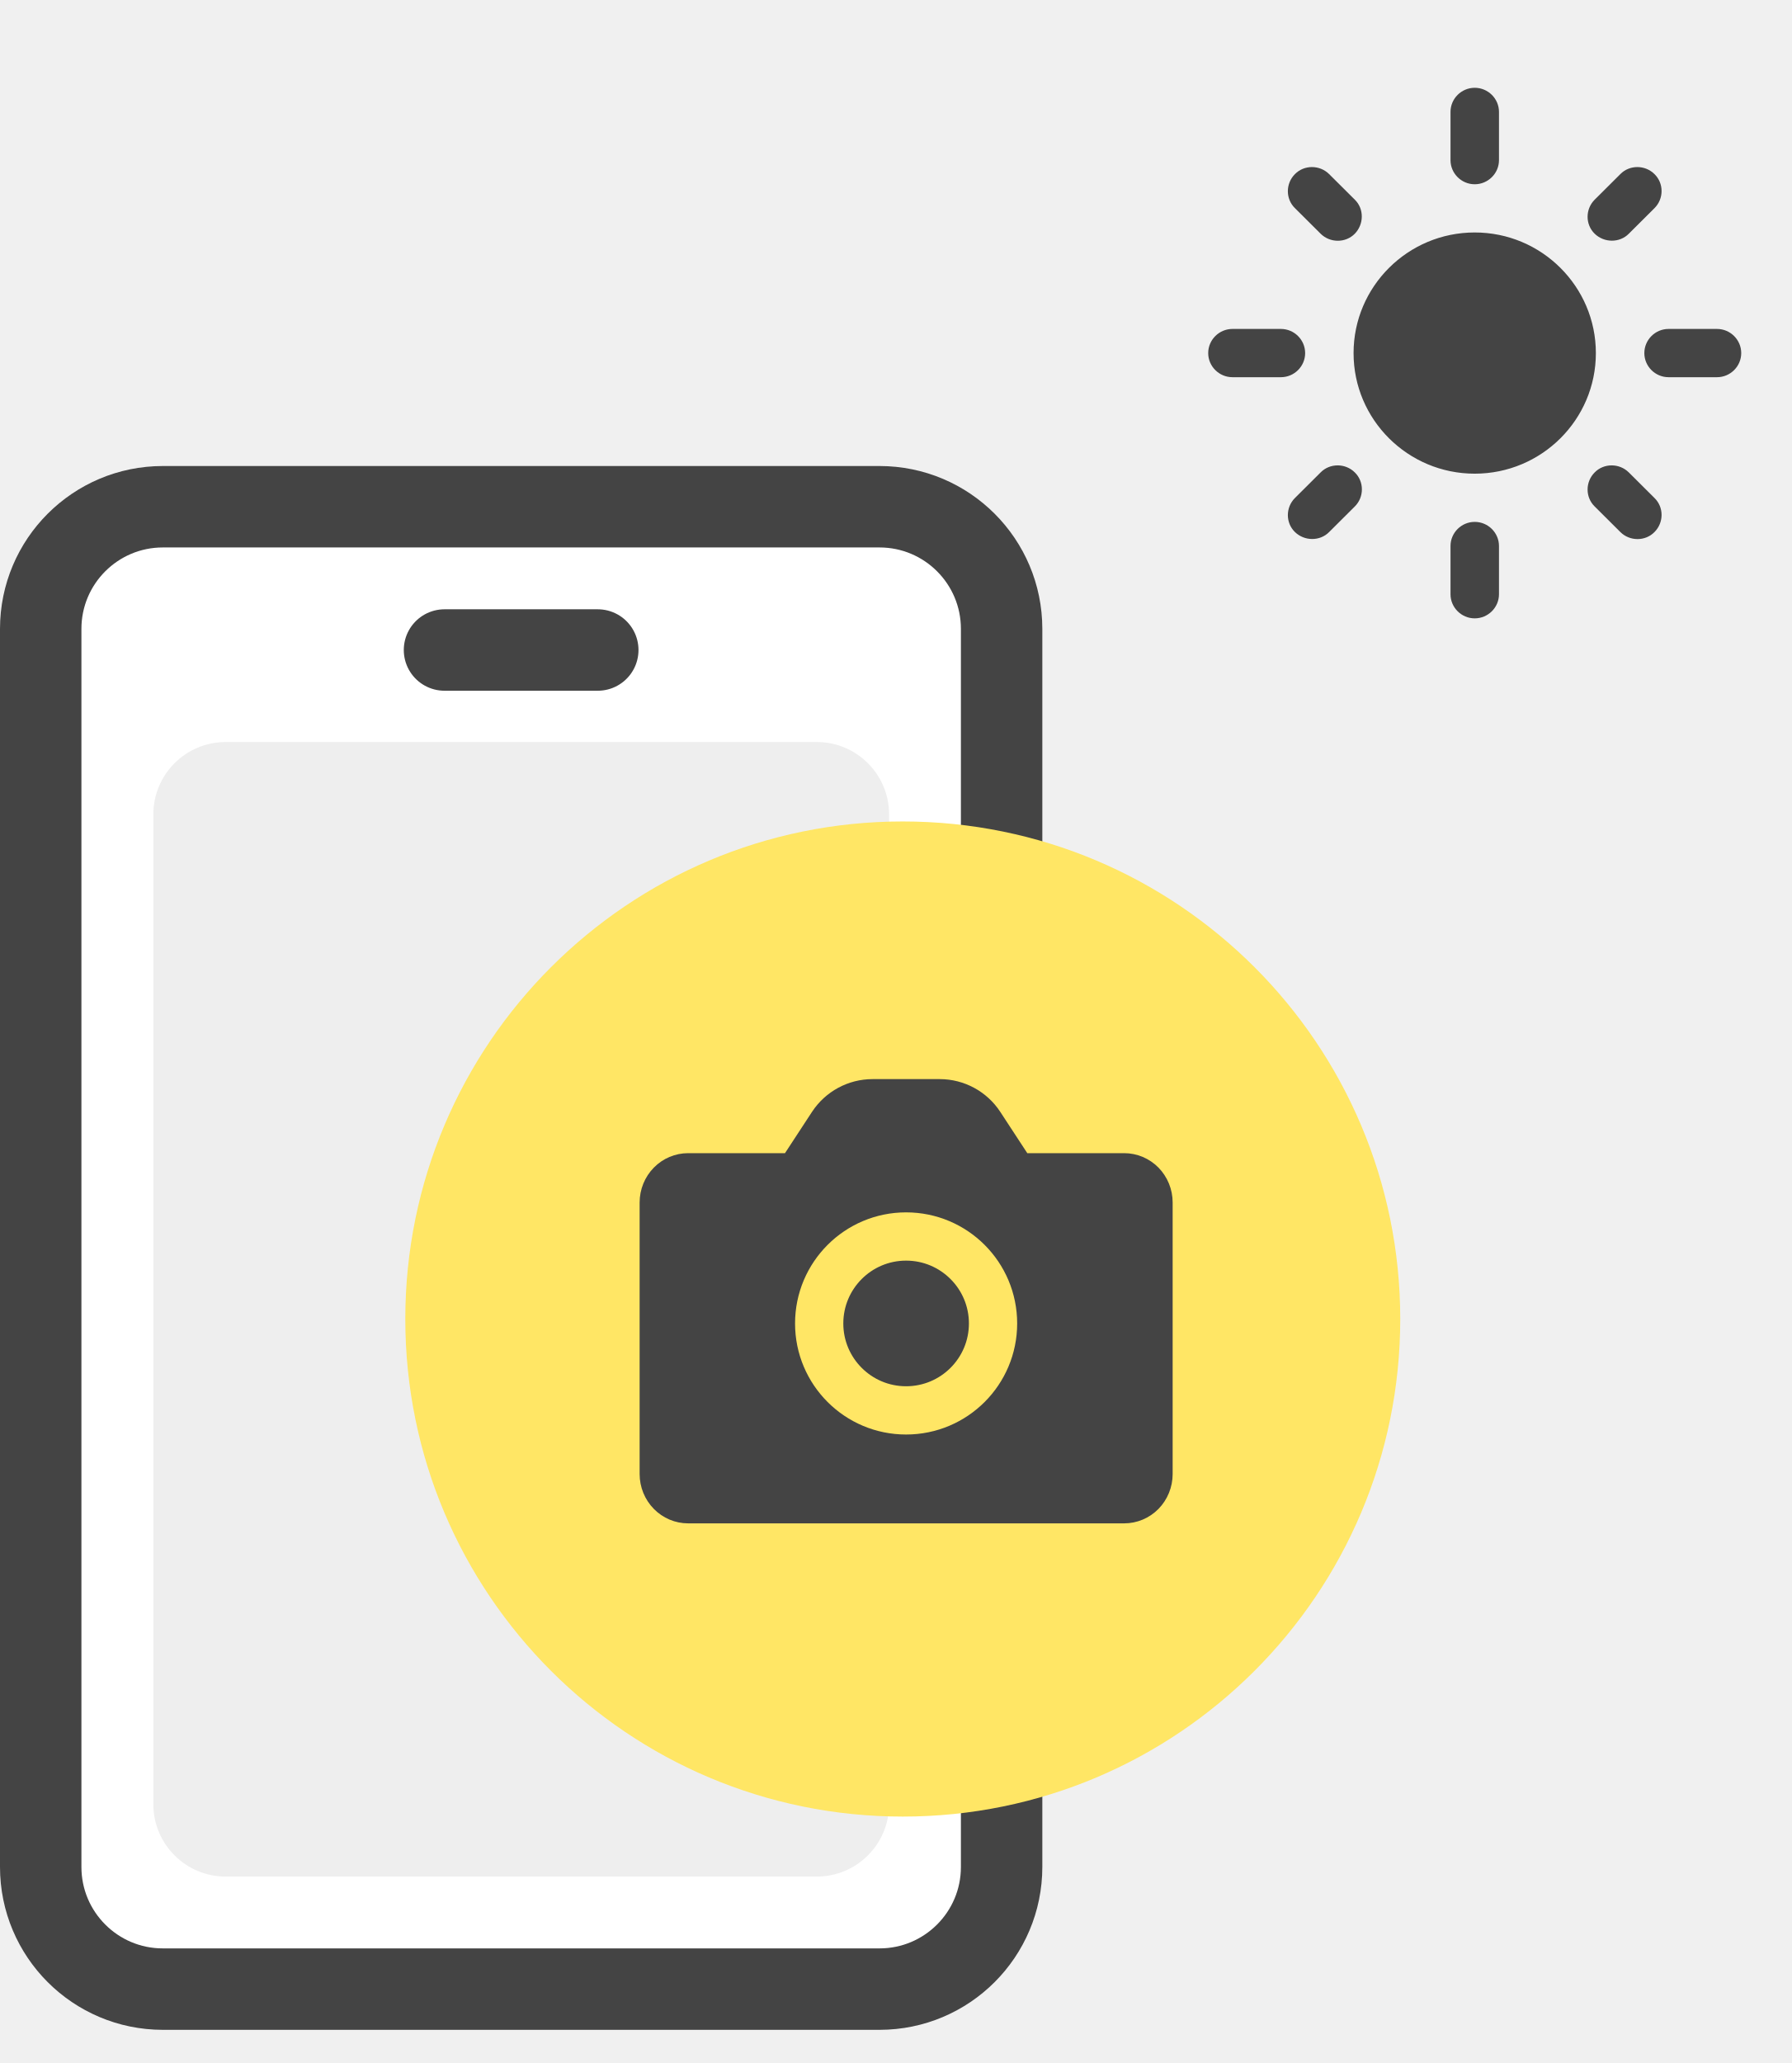
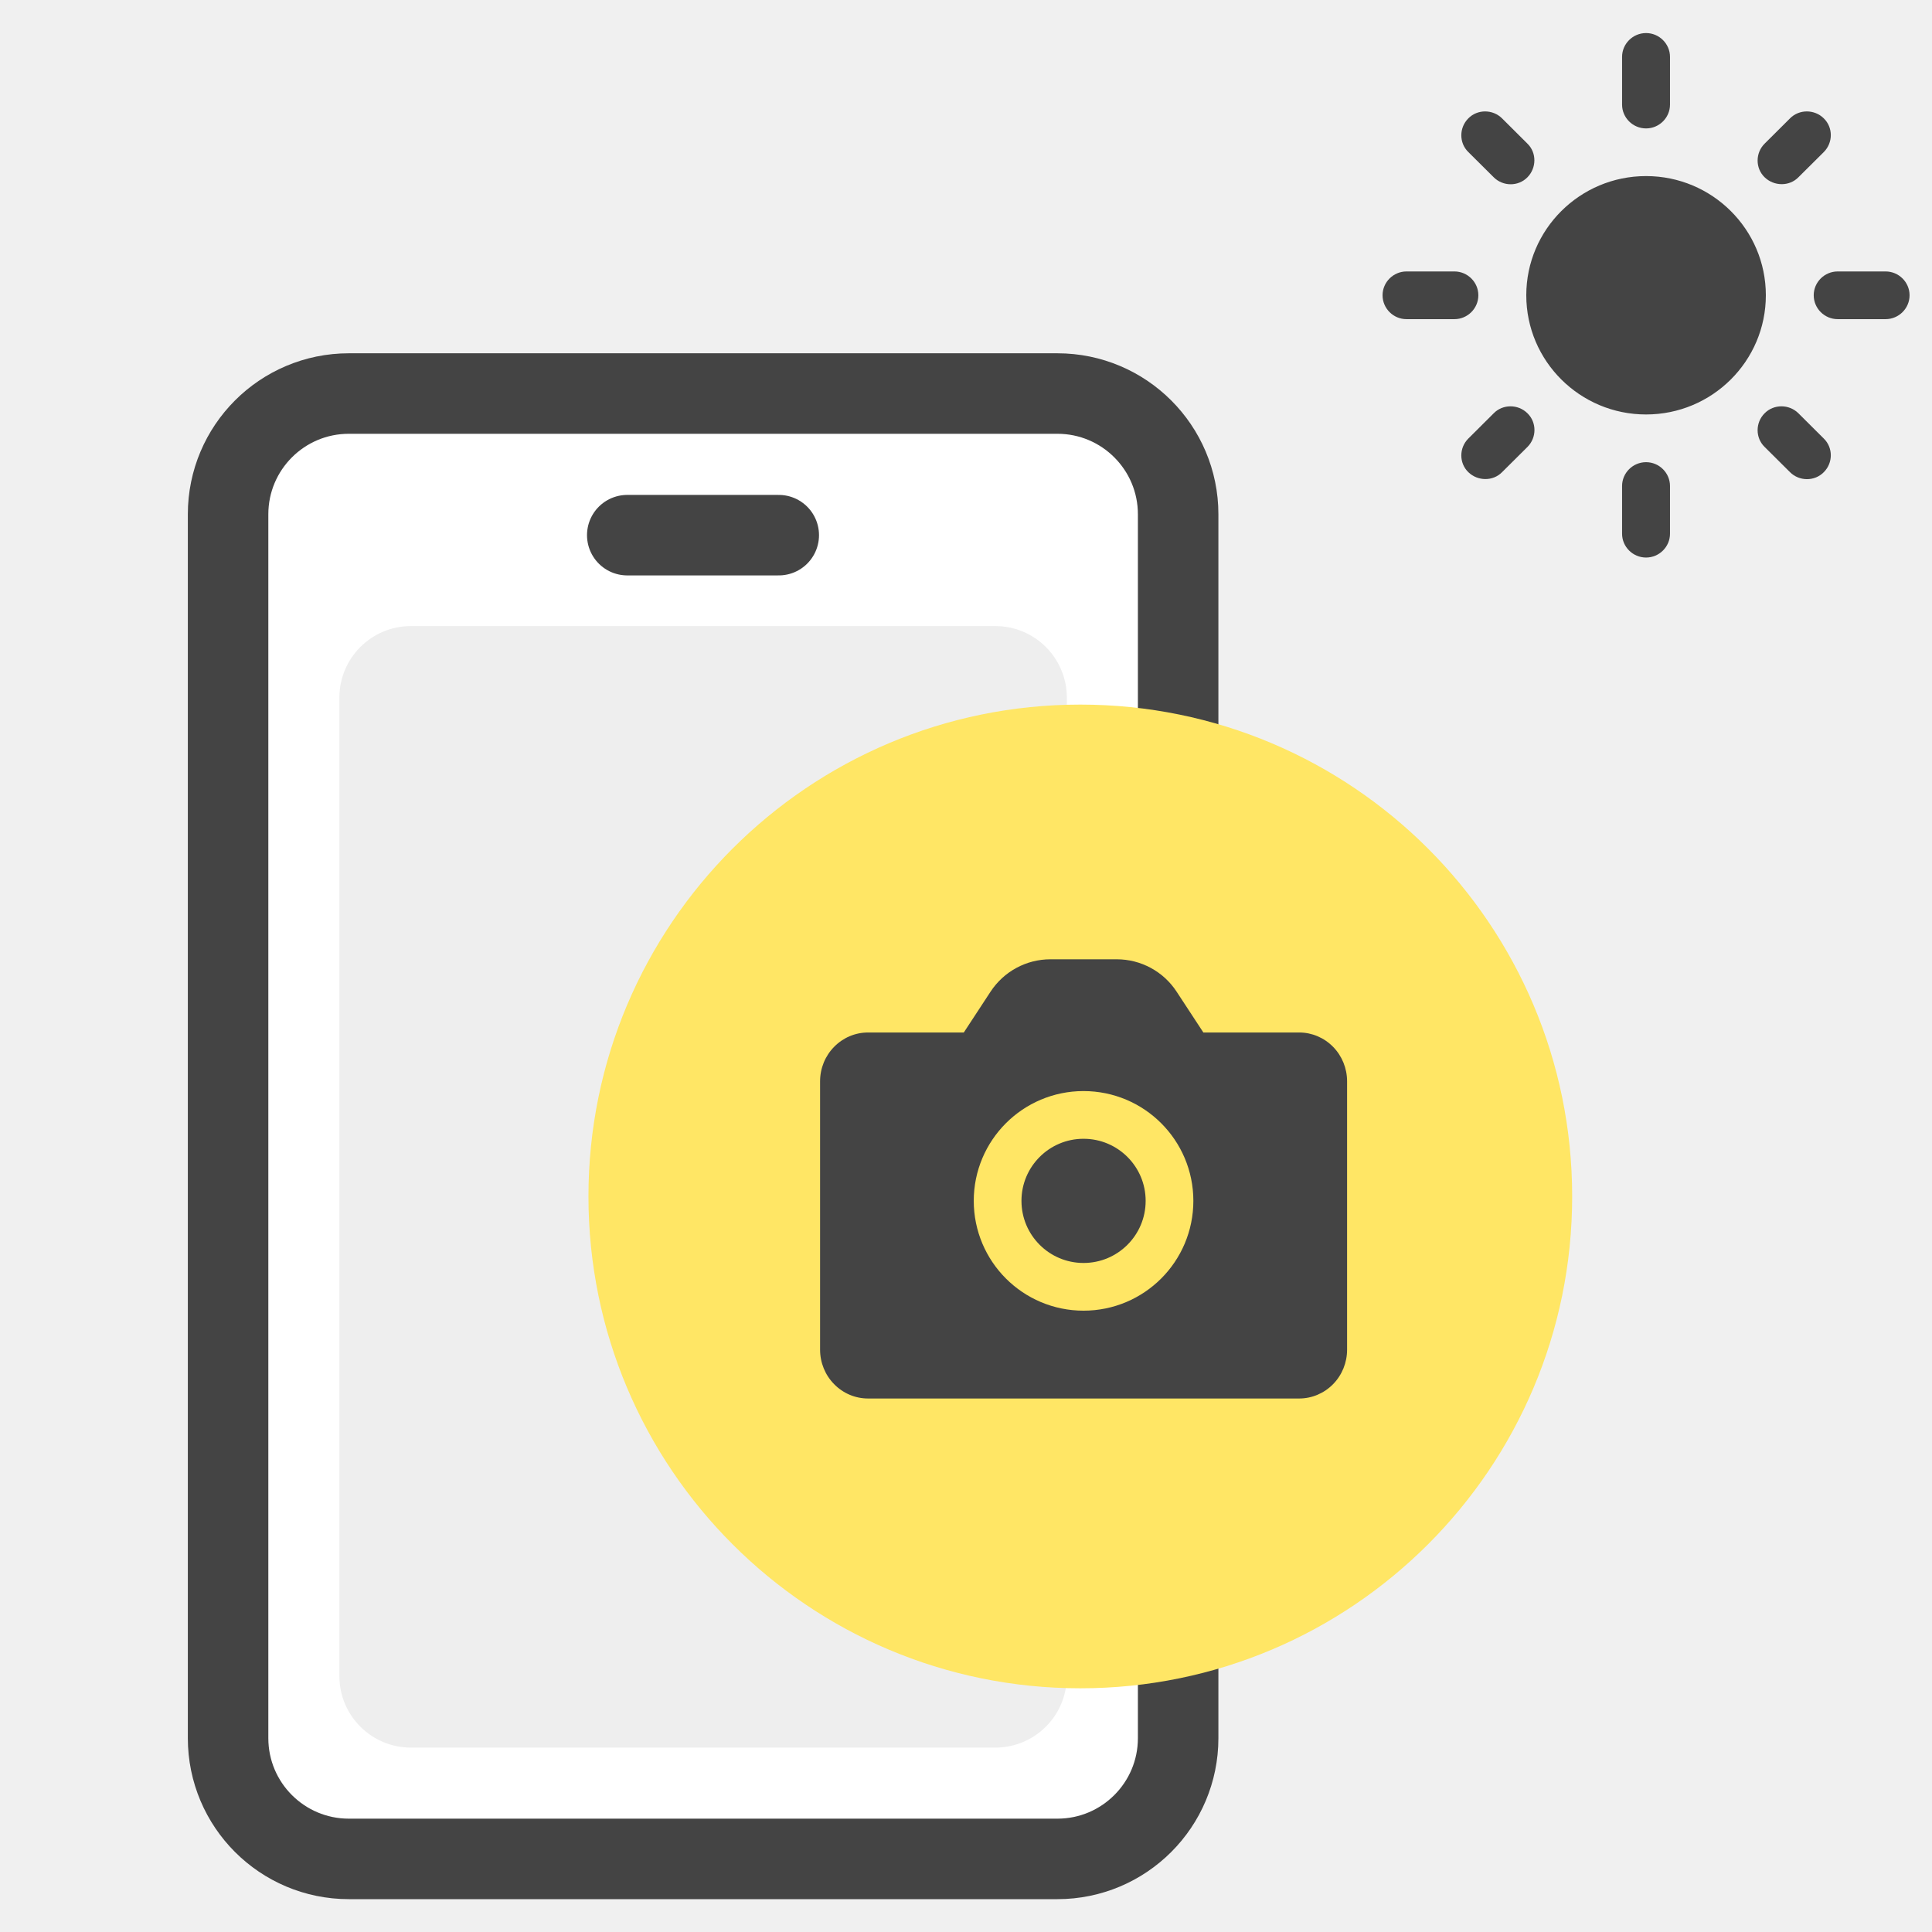
- <svg xmlns="http://www.w3.org/2000/svg" width="33" height="38" viewBox="0 0 33 38" fill="none">
-   <rect x="0.75" y="9.334" width="17.703" height="27.305" rx="2.25" fill="white" stroke="#444444" stroke-width="1.5" />
-   <rect x="2.825" y="13.668" width="13.555" height="20.898" rx="1.333" fill="#EEEEEE" />
-   <path d="M8.189 11.973H11.013" stroke="#444444" stroke-width="1.5" stroke-linecap="round" />
-   <circle cx="16.632" cy="24.296" r="9.165" fill="#FFE665" />
-   <g clip-path="url(#clip0_1737_13720)">
-     <path d="M21.604 27.151C21.604 27.392 21.51 27.623 21.343 27.794C21.175 27.964 20.948 28.06 20.711 28.06H12.677C12.44 28.06 12.213 27.964 12.046 27.794C11.878 27.623 11.784 27.392 11.784 27.151V22.15C11.784 21.909 11.878 21.678 12.046 21.507C12.213 21.337 12.44 21.241 12.677 21.241H14.462L14.96 20.48C15.207 20.104 15.626 19.877 16.076 19.877H17.312C17.762 19.877 18.182 20.104 18.428 20.48L18.926 21.241H20.711C20.948 21.241 21.175 21.337 21.343 21.507C21.51 21.678 21.604 21.909 21.604 22.15V27.151Z" fill="#444444" />
-     <path d="M18.295 24.378C18.295 25.262 17.578 25.979 16.693 25.979C15.809 25.979 15.092 25.262 15.092 24.378C15.092 23.493 15.809 22.776 16.693 22.776C17.578 22.776 18.295 23.493 18.295 24.378Z" stroke="#FFE665" stroke-width="0.889" stroke-linecap="round" stroke-linejoin="round" />
+ <svg xmlns="http://www.w3.org/2000/svg" width="36" height="36" viewBox="0 0 36 36" fill="none">
+   <rect x="4.25" y="7.333" width="17.703" height="27.305" rx="2.25" fill="white" stroke="#444444" stroke-width="1.5" />
+   <rect x="6.324" y="11.666" width="13.555" height="20.898" rx="1.333" fill="#EEEEEE" />
+   <path d="M11.688 9.972H14.511" stroke="#444444" stroke-width="1.5" stroke-linecap="round" />
+   <circle cx="20.13" cy="22.294" r="9.165" fill="#FFE665" />
+   <g clip-path="url(#clip0_5028_22698)">
+     <path d="M25.101 25.149C25.101 25.391 25.007 25.622 24.84 25.792C24.672 25.963 24.445 26.059 24.209 26.059H16.174C15.937 26.059 15.71 25.963 15.543 25.792C15.375 25.622 15.281 25.391 15.281 25.149V20.149C15.281 19.907 15.375 19.676 15.543 19.506C15.71 19.335 15.937 19.239 16.174 19.239H17.959L18.457 18.479C18.704 18.102 19.123 17.875 19.573 17.875H20.809C21.259 17.875 21.679 18.102 21.925 18.479L22.423 19.239H24.209C24.445 19.239 24.672 19.335 24.84 19.506C25.007 19.676 25.101 19.907 25.101 20.149V25.149Z" fill="#444444" />
+     <path d="M21.792 22.376C21.792 23.261 21.075 23.978 20.19 23.978C19.306 23.978 18.589 23.261 18.589 22.376C18.589 21.492 19.306 20.775 20.19 20.775C21.075 20.775 21.792 21.492 21.792 22.376Z" stroke="#FFE665" stroke-width="0.889" stroke-linecap="round" stroke-linejoin="round" />
  </g>
-   <path d="M27.169 4.282C25.937 4.282 24.937 5.278 24.937 6.504C24.937 7.73 25.937 8.725 27.169 8.725C28.401 8.725 29.401 7.73 29.401 6.504C29.401 5.278 28.401 4.282 27.169 4.282ZM22.706 6.948H23.598C23.844 6.948 24.045 6.748 24.045 6.504C24.045 6.259 23.844 6.059 23.598 6.059H22.706C22.46 6.059 22.259 6.259 22.259 6.504C22.259 6.748 22.46 6.948 22.706 6.948ZM30.74 6.948H31.633C31.878 6.948 32.079 6.748 32.079 6.504C32.079 6.259 31.878 6.059 31.633 6.059H30.74C30.495 6.059 30.294 6.259 30.294 6.504C30.294 6.748 30.495 6.948 30.74 6.948ZM26.723 2.061V2.95C26.723 3.194 26.924 3.394 27.169 3.394C27.415 3.394 27.616 3.194 27.616 2.95V2.061C27.616 1.817 27.415 1.617 27.169 1.617C26.924 1.617 26.723 1.817 26.723 2.061ZM26.723 10.057V10.946C26.723 11.19 26.924 11.39 27.169 11.39C27.415 11.39 27.616 11.19 27.616 10.946V10.057C27.616 9.813 27.415 9.613 27.169 9.613C26.924 9.613 26.723 9.813 26.723 10.057ZM24.487 3.207C24.312 3.034 24.027 3.034 23.857 3.207C23.683 3.381 23.683 3.665 23.857 3.834L24.33 4.305C24.505 4.478 24.79 4.478 24.96 4.305C25.129 4.131 25.134 3.847 24.96 3.678L24.487 3.207ZM30.008 8.702C29.834 8.529 29.548 8.529 29.379 8.702C29.205 8.876 29.205 9.16 29.379 9.329L29.852 9.8C30.026 9.973 30.312 9.973 30.481 9.8C30.655 9.626 30.655 9.342 30.481 9.173L30.008 8.702ZM30.481 3.834C30.655 3.661 30.655 3.376 30.481 3.207C30.307 3.034 30.021 3.034 29.852 3.207L29.379 3.678C29.205 3.852 29.205 4.136 29.379 4.305C29.553 4.474 29.838 4.478 30.008 4.305L30.481 3.834ZM24.96 9.329C25.134 9.156 25.134 8.871 24.96 8.702C24.786 8.529 24.5 8.529 24.33 8.702L23.857 9.173C23.683 9.347 23.683 9.631 23.857 9.8C24.031 9.969 24.317 9.973 24.487 9.8L24.96 9.329Z" fill="#444444" />
+   <path d="M30.672 3.281C29.44 3.281 28.44 4.276 28.44 5.502C28.44 6.728 29.44 7.723 30.672 7.723C31.904 7.723 32.904 6.728 32.904 5.502C32.904 4.276 31.904 3.281 30.672 3.281ZM26.208 5.947H27.101C27.346 5.947 27.547 5.747 27.547 5.502C27.547 5.258 27.346 5.058 27.101 5.058H26.208C25.963 5.058 25.762 5.258 25.762 5.502C25.762 5.747 25.963 5.947 26.208 5.947ZM34.243 5.947H35.135C35.381 5.947 35.582 5.747 35.582 5.502C35.582 5.258 35.381 5.058 35.135 5.058H34.243C33.997 5.058 33.796 5.258 33.796 5.502C33.796 5.747 33.997 5.947 34.243 5.947ZM30.225 1.06V1.949C30.225 2.193 30.426 2.393 30.672 2.393C30.917 2.393 31.118 2.193 31.118 1.949V1.06C31.118 0.816 30.917 0.616 30.672 0.616C30.426 0.616 30.225 0.816 30.225 1.06ZM30.225 9.056V9.945C30.225 10.189 30.426 10.389 30.672 10.389C30.917 10.389 31.118 10.189 31.118 9.945V9.056C31.118 8.812 30.917 8.612 30.672 8.612C30.426 8.612 30.225 8.812 30.225 9.056ZM27.989 2.206C27.815 2.033 27.529 2.033 27.36 2.206C27.186 2.38 27.186 2.664 27.36 2.833L27.833 3.303C28.007 3.477 28.293 3.477 28.462 3.303C28.632 3.13 28.636 2.846 28.462 2.677L27.989 2.206ZM33.511 7.701C33.337 7.528 33.051 7.528 32.881 7.701C32.707 7.875 32.707 8.159 32.881 8.328L33.354 8.798C33.528 8.972 33.814 8.972 33.984 8.798C34.158 8.625 34.158 8.341 33.984 8.172L33.511 7.701ZM33.984 2.833C34.158 2.659 34.158 2.375 33.984 2.206C33.81 2.033 33.524 2.033 33.354 2.206L32.881 2.677C32.707 2.85 32.707 3.135 32.881 3.303C33.055 3.472 33.341 3.477 33.511 3.303L33.984 2.833ZM28.462 8.328C28.636 8.154 28.636 7.87 28.462 7.701C28.288 7.528 28.002 7.528 27.833 7.701L27.36 8.172C27.186 8.345 27.186 8.63 27.36 8.798C27.534 8.967 27.819 8.972 27.989 8.798L28.462 8.328Z" fill="#444444" />
  <defs>
-     <clipPath id="clip0_1737_13720">
-       <rect width="9.82" height="9.82" fill="white" transform="translate(11.7842 19.0586)" />
+     <clipPath id="clip0_5028_22698">
+       <rect width="9.82" height="9.82" fill="white" transform="translate(15.2812 17.0574)" />
    </clipPath>
  </defs>
</svg>
